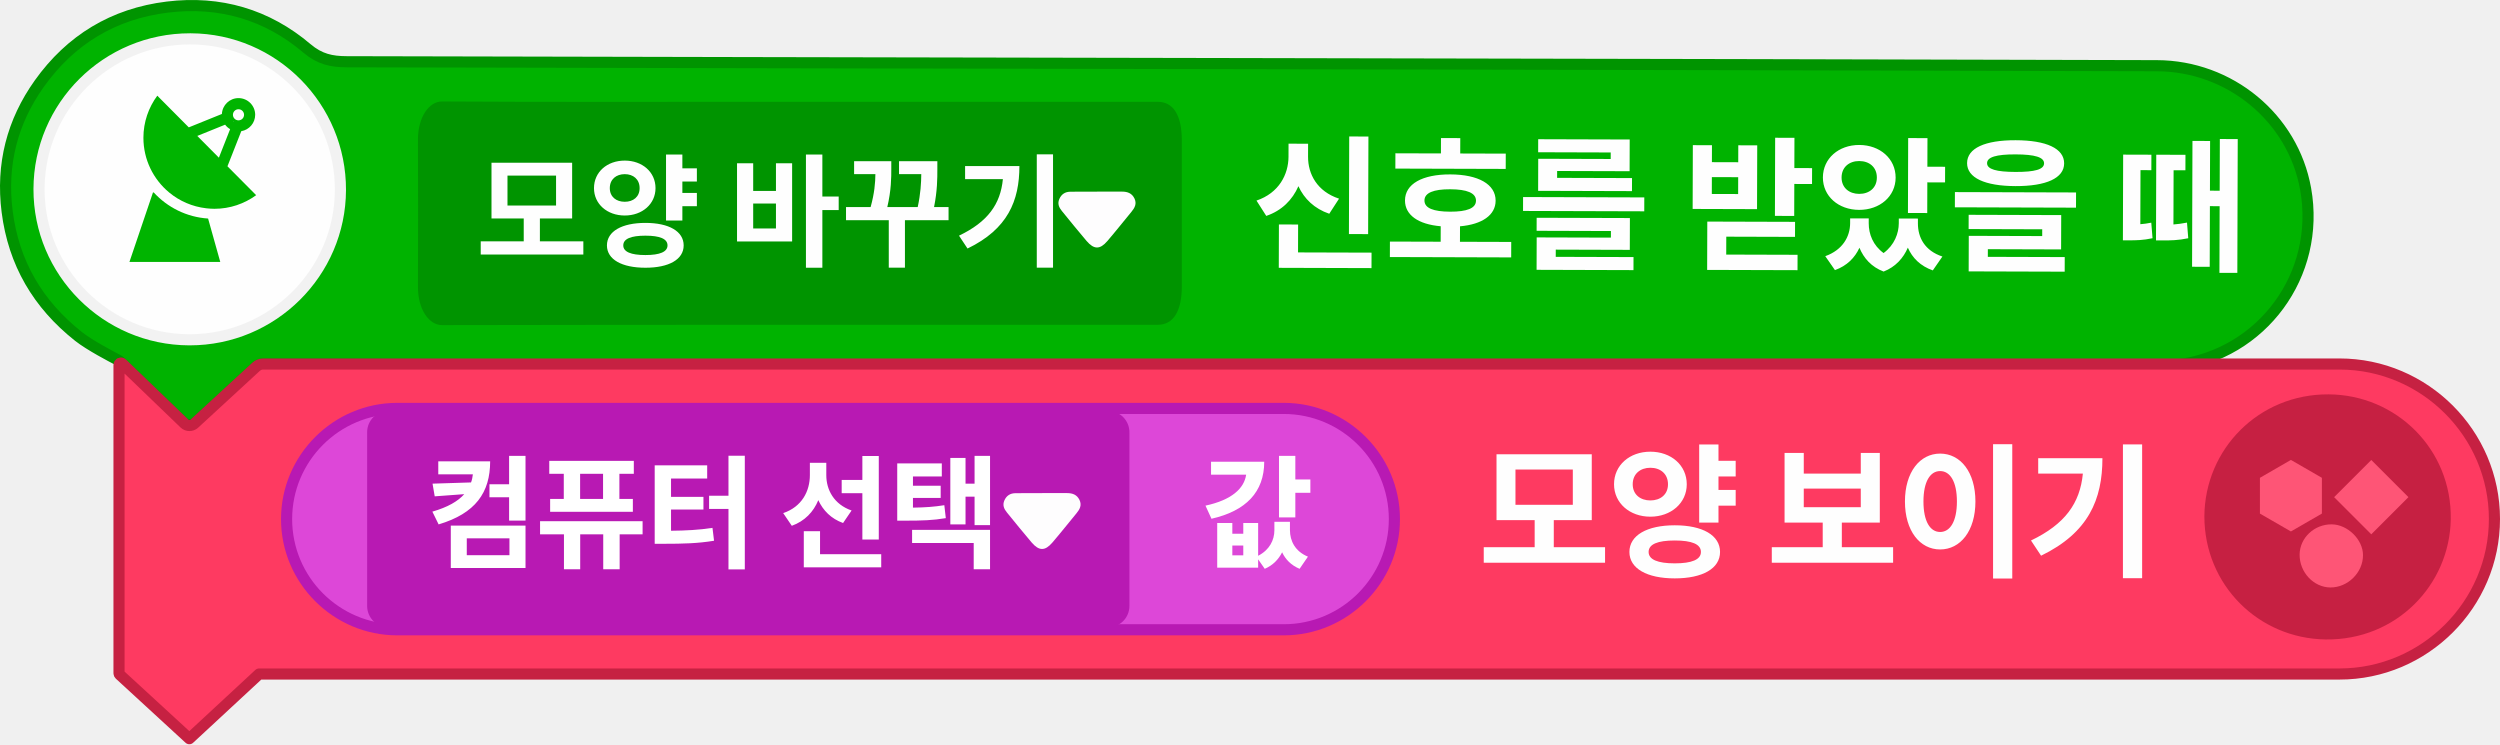
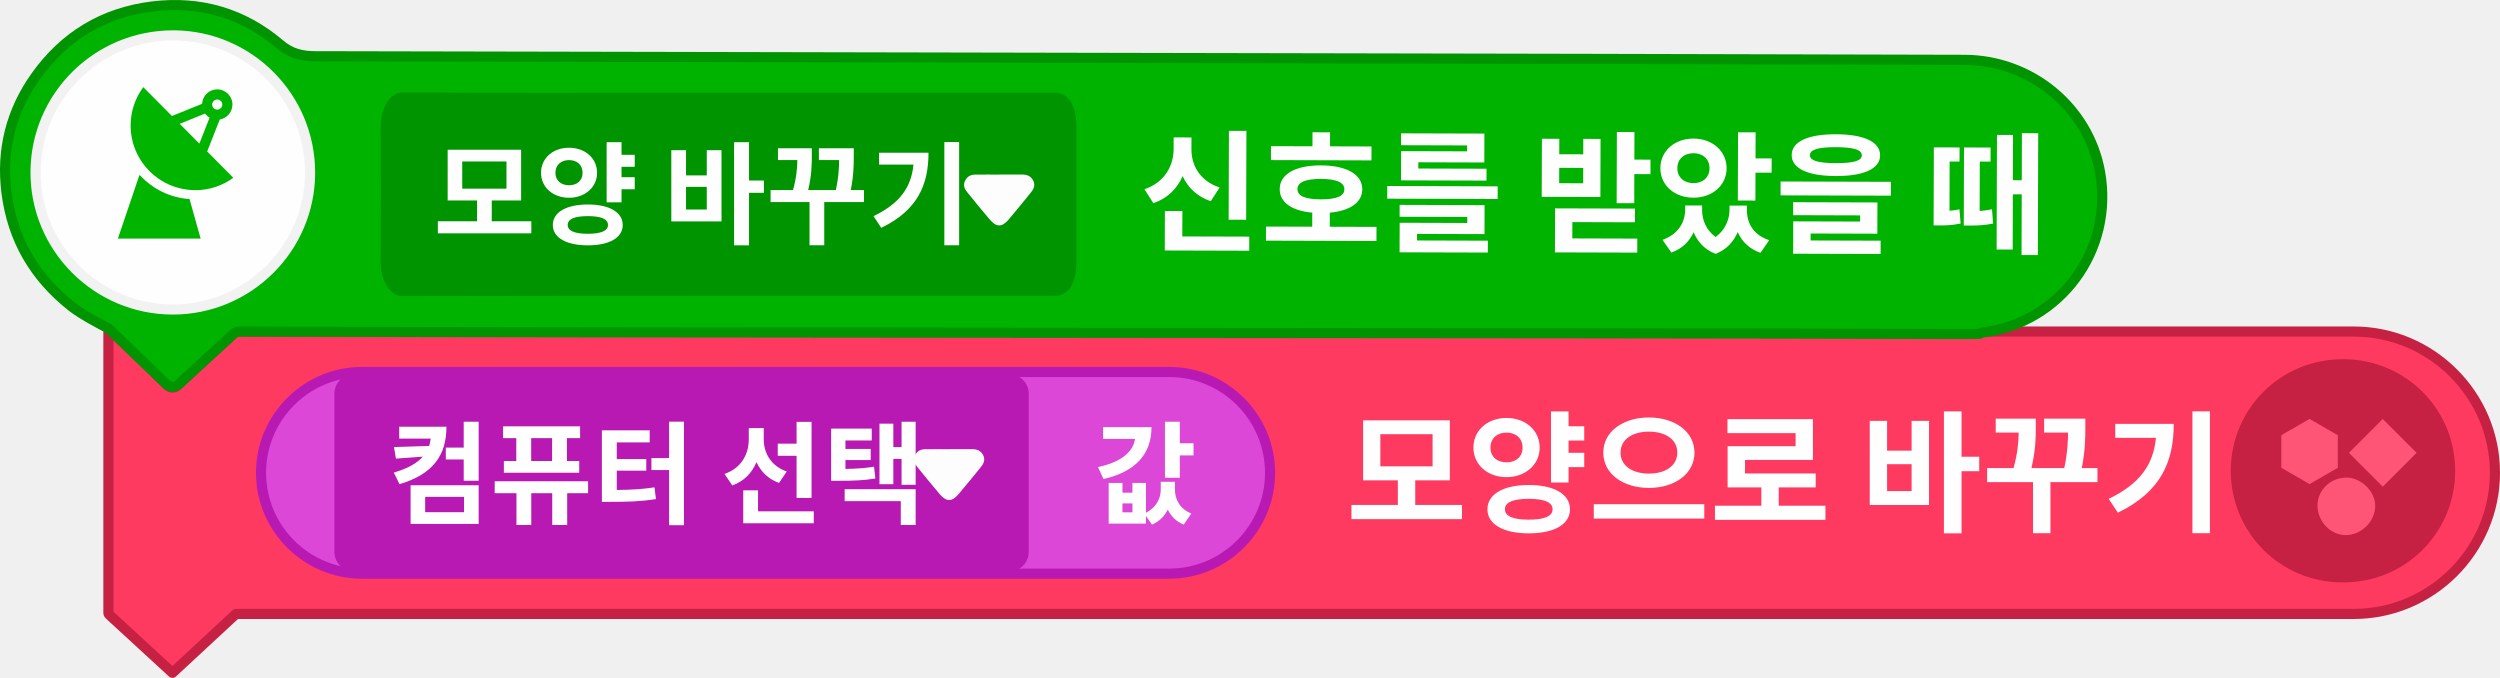
- <svg xmlns="http://www.w3.org/2000/svg" id="_레이어_1" data-name="레이어 1" viewBox="0 0 449.517 133.822">
+ <svg xmlns="http://www.w3.org/2000/svg" id="_레이어_1" data-name="레이어 1" viewBox="0 0 493.521 133.822">
  <defs>
    <style>
      .cls-1, .cls-2, .cls-3, .cls-4, .cls-5, .cls-6, .cls-7, .cls-8, .cls-9 {
        stroke-width: 0px;
      }

-       .cls-1, .cls-10, .cls-11, .cls-12 {
+       .cls-1, .cls-10, .cls-11 {
        fill: #fefefe;
      }

      .cls-2 {
        fill: #009400;
      }

      .cls-3 {
        fill: #b819b3;
      }

      .cls-4 {
        fill: #00b400;
      }

-       .cls-13 {
-         fill: #fff;
-         letter-spacing: -.025em;
-       }
- 
-       .cls-13, .cls-10, .cls-11, .cls-12 {
-         font-family: Pretendard-Bold-KSCpc-EUC-H, Pretendard;
-         font-weight: 700;
-       }
- 
-       .cls-13, .cls-11 {
-         font-size: 22px;
-       }
- 
      .cls-5 {
        fill: #fefdfe;
      }

      .cls-6 {
        fill: #c62042;
      }

-       .cls-14 {
+       .cls-12 {
        fill: #fe3a61;
        stroke: #c62142;
        stroke-linecap: round;
        stroke-linejoin: round;
      }

-       .cls-14, .cls-15 {
+       .cls-12, .cls-13 {
        stroke-width: 2px;
      }

-       .cls-15 {
+       .cls-13 {
        fill: #00b300;
        stroke: #009400;
        stroke-miterlimit: 10;
      }

-       .cls-10, .cls-12 {
+       .cls-10 {
        font-size: 26px;
+       }
+ 
+       .cls-10, .cls-11, .cls-14 {
+         font-family: Pretendard-Bold-KSCpc-EUC-H, Pretendard;
+         font-weight: 700;
+       }
+ 
+       .cls-11, .cls-14 {
+         font-size: 22px;
      }

      .cls-7 {
        fill: #dd47d8;
      }

-       .cls-12 {
-         letter-spacing: -.025em;
+       .cls-14 {
+         fill: #fff;
      }

      .cls-8 {
        fill: #f2f2f2;
      }

      .cls-9 {
        fill: #fe5576;
      }
    </style>
  </defs>
-   <path class="cls-15" d="m414.565,33.954c-2.293-12.79-13.66-22.1-26.741-22.14-81.918-.248-243.544-.502-325.462-.713-2.727-.007-4.859-.438-7.168-2.399C48.028,2.617,39.547.119,30.1,1.274,20.381,2.463,12.681,7.161,7.067,15.04,2.193,21.879.212,29.582,1.283,38.024c1.177,9.281,5.524,16.675,12.825,22.461,2.04,1.617,6.09,3.722,7.073,4.225.147.075.282.172.401.286l11.318,10.9c.643.62,1.658.631,2.315.026l10.886-10.023c.313-.288.718-.448,1.143-.446,87.06.295,254.224.228,340.879.487.891.003,1.782-.029,2.673-.045.198-.088.388-.231.594-.257,15.315-1.89,25.945-16.233,23.175-31.684Z" />
-   <g>
-     <path class="cls-1" d="m34.02,61.097c-14.926-.049-27.039-12.211-27-27.111.039-14.887,12.218-27,27.15-27h.125c14.9.067,26.976,12.266,26.917,27.193-.058,14.842-12.216,26.917-27.103,26.917h-.09Z" />
-     <path class="cls-8" d="m34.17,7.986h0,.12c14.349.064,25.978,11.813,25.922,26.189-.056,14.293-11.765,25.922-26.103,25.922h-.087c-14.375-.047-26.041-11.759-26.004-26.109.037-14.337,11.768-26.001,26.151-26.002m0-2c-15.526.001-28.111,12.502-28.151,27.997-.04,15.453,12.517,28.063,27.997,28.114.032,0,.062,0,.094,0,15.444,0,28.042-12.503,28.103-27.914.06-15.477-12.463-28.128-27.913-28.197-.044,0-.086,0-.129,0h0Z" />
-   </g>
-   <text class="cls-10" transform="translate(224.924 46.251) rotate(.173)">
-     <tspan x="0" y="0">신호를 받았을 때</tspan>
+   <path class="cls-12" d="m464.65,65.451H47.312c-.466,0-.915.175-1.258.491l-11.105,10.224c-.508.468-1.293.459-1.79-.02l-11.193-10.78c-.212-.204-.566-.054-.566.241v55.427c0,.102.042.198.115.269l12.53,11.519,12.543-11.629h418.063c15.329,0,27.871-12.542,27.871-27.871h0c0-15.329-12.542-27.871-27.871-27.871Z" />
+   <path class="cls-6" d="m440.365,92.845c.085-12.114,9.79-22.01,22.342-21.937,12.159.071,22.178,9.883,21.961,22.471-.203,11.764-9.754,21.773-22.498,21.598-12.042-.166-21.794-9.762-21.805-22.132Z" />
+   <path class="cls-9" d="m463.265,94.282c2.854.024,5.612,2.731,5.624,5.52.014,3.13-2.722,5.849-5.866,5.829-3.016-.018-5.566-2.746-5.533-5.919.031-3.007,2.636-5.457,5.775-5.43Z" />
+   <rect class="cls-9" x="465.653" y="84.667" width="9.448" height="9.448" transform="translate(200.979 -306.424) rotate(45)" />
+   <polygon class="cls-9" points="461.496 92.346 461.496 85.913 455.925 82.697 450.354 85.913 450.354 92.346 455.925 95.562 461.496 92.346" />
+   <text class="cls-10" transform="translate(265.725 102.976)">
+     <tspan x="0" y="0">모양으로 바꾸기</tspan>
  </text>
  <g>
-     <path class="cls-2" d="m133.116,18.305c17.877,0,57.171,0,75.048,0,2.815,0,4.335,2.426,4.336,6.934.003,8.742.003,17.483,0,26.225-.001,4.509-1.521,6.935-4.336,6.935-35.754,0-92.925-.025-128.679.059-2.308.005-4.351-2.765-4.335-6.91.033-8.797.033-17.595,0-26.392-.015-4.145,2.027-6.926,4.335-6.912,17.877.11,35.754.061,53.631.061Z" />
-     <text class="cls-11" transform="translate(85.53 46.188)">
-       <tspan x="0" y="0">모양 바꾸기</tspan>
+     <g>
+       <path class="cls-7" d="m71.433,113.241c-10.975,0-19.903-8.928-19.903-19.903s8.928-19.903,19.903-19.903h159.385c10.975,0,19.903,8.928,19.903,19.903s-8.929,19.903-19.903,19.903H71.433Z" />
+       <path class="cls-3" d="m230.818,74.435c10.423,0,18.903,8.48,18.903,18.903s-8.48,18.903-18.903,18.903H71.433c-10.423,0-18.903-8.48-18.903-18.903s8.48-18.903,18.903-18.903h159.385m0-2H71.433c-11.497,0-20.903,9.406-20.903,20.903h0c0,11.497,9.406,20.903,20.903,20.903h159.385c11.497,0,20.903-9.406,20.903-20.903h0c0-11.497-9.406-20.903-20.903-20.903h0Z" />
+     </g>
+     <rect class="cls-3" x="66.014" y="73.855" width="137.065" height="38.968" rx="3.871" ry="3.871" />
+     <text class="cls-14" transform="translate(215.988 101.691)">
+       <tspan x="0" y="0">값</tspan>
    </text>
-     <path class="cls-5" d="m197.267,34.454c1.503,0,3.006-.003,4.509.001.951.003,1.744.288,2.197,1.211.47.958.064,1.702-.534,2.425-1.451,1.754-2.859,3.543-4.343,5.268-1.318,1.533-2.389,1.523-3.72-.029-1.519-1.771-2.972-3.598-4.452-5.402-.521-.635-.812-1.313-.452-2.145.374-.865,1.045-1.293,1.954-1.309,1.614-.027,3.228-.008,4.842-.008v-.013Z" />
+     <text class="cls-14" transform="translate(76.539 101.692)">
+       <tspan x="0" y="0">컴퓨터 선택</tspan>
+     </text>
+     <path class="cls-5" d="m187.385,88.661c1.503,0,3.006-.003,4.509.001.951.003,1.744.288,2.197,1.211.47.958.064,1.702-.534,2.425-1.451,1.754-2.859,3.543-4.343,5.268-1.318,1.533-2.389,1.523-3.72-.029-1.519-1.771-2.972-3.598-4.452-5.402-.521-.635-.812-1.313-.452-2.145.374-.865,1.045-1.293,1.954-1.309,1.614-.027,3.228-.008,4.842-.008v-.013Z" />
  </g>
  <g>
-     <path class="cls-4" d="m27.646,34.608h-.141l-4.232,12.492h16.332l-2.189-7.805c-3.859-.251-7.305-2.005-9.77-4.687Z" />
-     <path class="cls-4" d="m40.898,29.902l.36-.915.36-.915,1.763-4.482c1.417-.239,2.502-1.466,2.502-2.95,0-1.654-1.346-3-3-3-1.604,0-2.907,1.268-2.985,2.853l-4.144,1.677-.905.366-.905.366-5.662-5.697c-1.562,2.119-2.496,4.729-2.496,7.563,0,3.959,1.802,7.496,4.628,9.839,1.856,1.538,4.156,2.556,6.678,2.845.482.055.971.091,1.468.091,2.806,0,5.392-.915,7.499-2.449l-5.161-5.194Zm1.026-8.071l.028-.072.076.03-.105.042Zm.959-2.19c.551,0,1,.449,1,1s-.449,1-1,1-1-.449-1-1,.449-1,1-1Zm-3.165,7.797l-.36.915-3.885-3.91.905-.366.905-.366,3.195-1.293c.242.326.547.598.899.804l-1.299,3.302-.36.915Z" />
-   </g>
-   <g>
-     <path class="cls-14" d="m420.646,65.451H47.312c-.466,0-.915.175-1.258.491l-11.105,10.224c-.508.468-1.293.459-1.79-.02l-11.193-10.78c-.212-.204-.566-.054-.566.241v55.427c0,.102.042.198.115.269l12.53,11.519,12.543-11.629h374.059c15.329,0,27.871-12.542,27.871-27.871h0c0-15.329-12.542-27.871-27.871-27.871Z" />
-     <path class="cls-6" d="m396.361,92.845c.085-12.114,9.79-22.01,22.342-21.937,12.159.071,22.178,9.883,21.961,22.471-.203,11.764-9.754,21.773-22.498,21.598-12.042-.166-21.794-9.762-21.805-22.132Z" />
-     <path class="cls-9" d="m419.261,94.282c2.854.024,5.612,2.731,5.624,5.52.014,3.13-2.722,5.849-5.866,5.829-3.016-.018-5.566-2.746-5.533-5.919.031-3.007,2.636-5.457,5.775-5.43Z" />
-     <rect class="cls-9" x="421.648" y="84.667" width="9.448" height="9.448" transform="translate(188.09 -275.309) rotate(45)" />
-     <polygon class="cls-9" points="417.491 92.346 417.491 85.913 411.92 82.697 406.35 85.913 406.35 92.346 411.92 95.562 417.491 92.346" />
-     <text class="cls-12" transform="translate(265.725 101.685)">
-       <tspan x="0" y="0">모양 보이기</tspan>
+     <path class="cls-13" d="m414.565,33.954c-2.293-12.79-13.66-22.1-26.741-22.14-81.918-.248-243.544-.502-325.462-.713-2.727-.007-4.859-.438-7.168-2.399C48.028,2.617,39.547.119,30.1,1.274,20.381,2.463,12.681,7.161,7.067,15.04,2.193,21.879.212,29.582,1.283,38.024c1.177,9.281,5.524,16.675,12.825,22.461,2.04,1.617,6.09,3.722,7.073,4.225.147.075.282.172.401.286l11.318,10.9c.643.62,1.658.631,2.315.026l10.886-10.023c.313-.288.718-.448,1.143-.446,87.06.295,254.224.228,340.879.487.891.003,1.782-.029,2.673-.045.198-.088.388-.231.594-.257,15.315-1.89,25.945-16.233,23.175-31.684Z" />
+     <g>
+       <path class="cls-1" d="m34.02,61.097c-14.927-.049-27.039-12.211-27-27.111.039-14.888,12.218-27,27.151-27h.125c14.9.067,26.976,12.266,26.917,27.194-.058,14.842-12.216,26.917-27.103,26.917h-.09Z" />
+       <path class="cls-8" d="m34.17,7.986h0,.12c14.349.064,25.978,11.813,25.922,26.189-.056,14.293-11.765,25.922-26.103,25.922h-.087c-14.375-.047-26.04-11.759-26.003-26.109.037-14.337,11.768-26.001,26.151-26.002m0-2c-15.526.001-28.111,12.502-28.151,27.997-.04,15.453,12.517,28.063,27.997,28.114.032,0,.062,0,.094,0,15.444,0,28.042-12.503,28.103-27.914.06-15.477-12.463-28.128-27.913-28.197-.044,0-.086,0-.129,0h0Z" />
+     </g>
+     <text class="cls-10" transform="translate(224.924 47.541) rotate(.173)">
+       <tspan x="0" y="0">신호를 받았을 때</tspan>
    </text>
    <g>
-       <g>
-         <path class="cls-7" d="m71.433,113.241c-10.975,0-19.903-8.928-19.903-19.903s8.929-19.903,19.903-19.903h159.385c10.975,0,19.903,8.929,19.903,19.903s-8.929,19.903-19.903,19.903H71.433Z" />
-         <path class="cls-3" d="m230.818,74.435c10.423,0,18.903,8.48,18.903,18.903s-8.48,18.903-18.903,18.903H71.433c-10.423,0-18.903-8.48-18.903-18.903s8.48-18.903,18.903-18.903h159.385m0-2H71.433c-11.497,0-20.903,9.406-20.903,20.903h0c0,11.497,9.406,20.903,20.903,20.903h159.385c11.497,0,20.903-9.406,20.903-20.903h0c0-11.497-9.406-20.903-20.903-20.903h0Z" />
-       </g>
-       <rect class="cls-3" x="66.014" y="73.855" width="137.065" height="38.968" rx="3.871" ry="3.871" />
-       <text class="cls-13" transform="translate(215.988 100.401)">
-         <tspan x="0" y="0">값</tspan>
+       <path class="cls-2" d="m133.116,18.305c17.877,0,57.171,0,75.048,0,2.815,0,4.335,2.426,4.336,6.934.003,8.742.003,17.483,0,26.225-.001,4.509-1.521,6.935-4.336,6.935-35.754,0-92.925-.025-128.679.059-2.308.005-4.351-2.765-4.335-6.91.033-8.797.033-17.595,0-26.392-.015-4.145,2.027-6.926,4.335-6.912,17.877.11,35.754.061,53.631.061Z" />
+       <text class="cls-11" transform="translate(85.53 46.478)">
+         <tspan x="0" y="0">모양 바꾸기</tspan>
      </text>
-       <text class="cls-13" transform="translate(76.539 100.401)">
-         <tspan x="0" y="0">컴퓨터 선택</tspan>
-       </text>
-       <path class="cls-5" d="m187.385,88.661c1.503,0,3.006-.003,4.509.001.951.003,1.744.288,2.197,1.211.47.958.064,1.702-.534,2.425-1.451,1.754-2.859,3.543-4.343,5.268-1.318,1.533-2.389,1.523-3.72-.029-1.519-1.771-2.972-3.598-4.452-5.402-.521-.635-.812-1.313-.452-2.145.374-.865,1.045-1.293,1.954-1.309,1.614-.027,3.228-.008,4.842-.008v-.013Z" />
+       <path class="cls-5" d="m197.267,34.454c1.503,0,3.006-.003,4.509.001.951.003,1.744.288,2.197,1.211.47.958.064,1.702-.534,2.425-1.451,1.754-2.859,3.543-4.343,5.268-1.318,1.533-2.389,1.523-3.72-.029-1.519-1.771-2.972-3.598-4.452-5.402-.521-.635-.812-1.313-.452-2.145.374-.865,1.045-1.293,1.954-1.309,1.614-.027,3.228-.008,4.842-.008v-.013Z" />
+     </g>
+     <g>
+       <path class="cls-4" d="m27.646,34.608h-.141l-4.232,12.492h16.332l-2.189-7.805c-3.859-.251-7.305-2.005-9.77-4.687Z" />
+       <path class="cls-4" d="m40.898,29.902l.36-.915.36-.915,1.763-4.482c1.417-.239,2.502-1.466,2.502-2.95,0-1.654-1.346-3-3-3-1.604,0-2.907,1.268-2.985,2.853l-4.144,1.677-.905.366-.905.366-5.662-5.697c-1.562,2.119-2.496,4.729-2.496,7.563,0,3.959,1.802,7.496,4.628,9.839,1.856,1.538,4.156,2.556,6.678,2.845.482.055.971.091,1.468.091,2.806,0,5.392-.915,7.499-2.449l-5.161-5.194Zm1.026-8.071l.028-.072.076.03-.105.042Zm.959-2.19c.551,0,1,.449,1,1s-.449,1-1,1-1-.449-1-1,.449-1,1-1Zm-3.165,7.797l-.36.915-3.885-3.91.905-.366.905-.366,3.195-1.293c.242.326.547.598.899.804l-1.299,3.302-.36.915Z" />
    </g>
  </g>
</svg>
